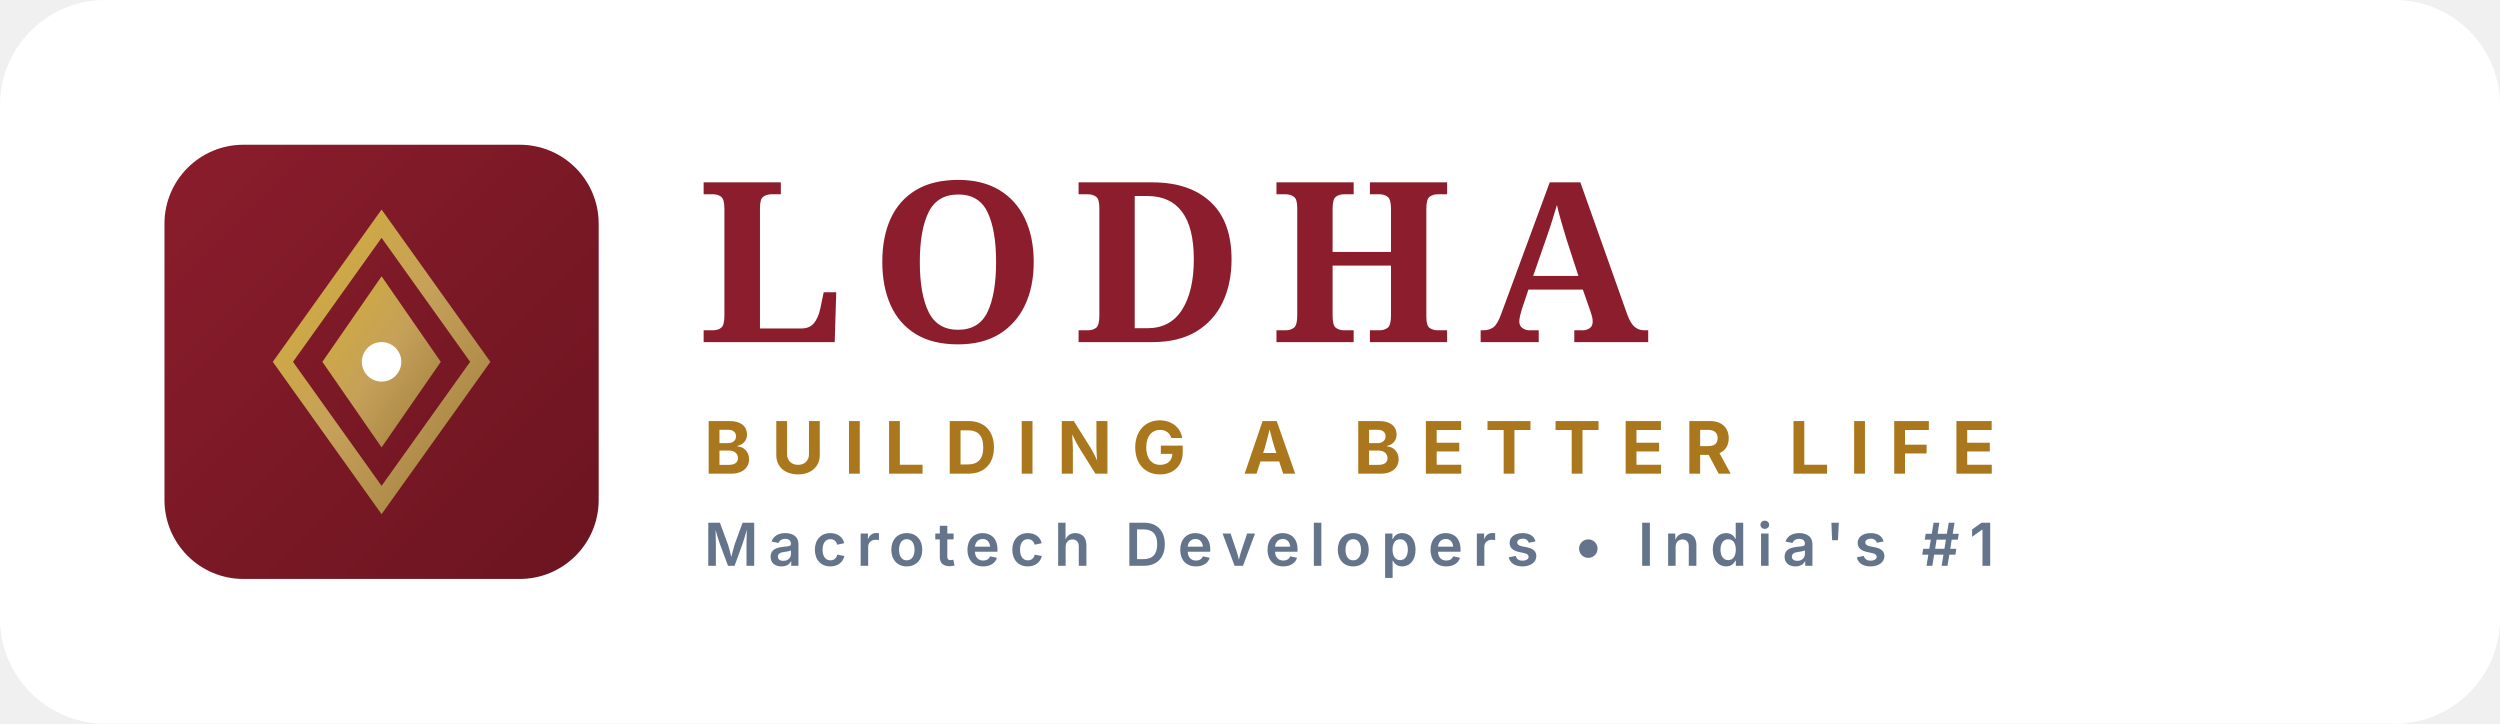
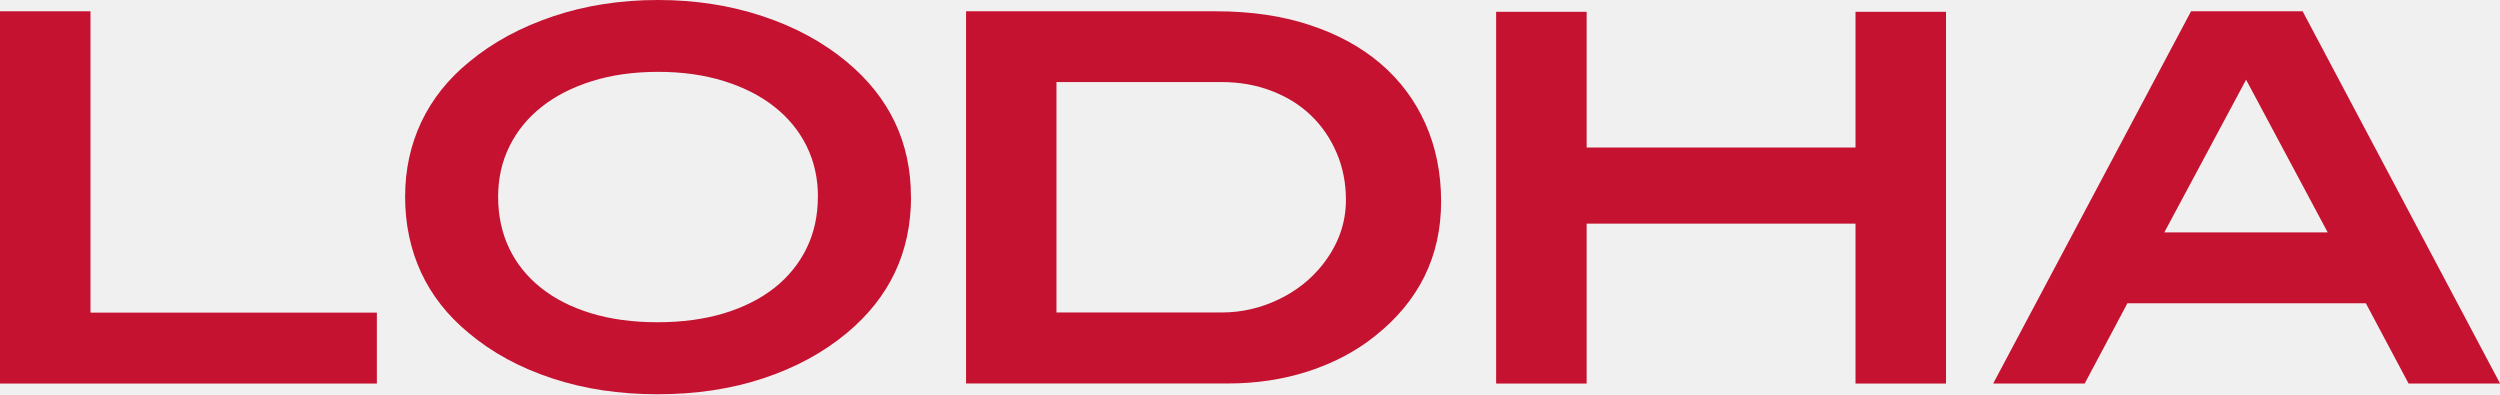
- <svg xmlns="http://www.w3.org/2000/svg" viewBox="0 0 380 110" width="380" height="110">
+ <svg xmlns="http://www.w3.org/2000/svg" id="Layer_1" data-name="Layer 1" viewBox="0 0 298.92 47.14">
  <defs>
-     <linearGradient id="lodha-gold" x1="0%" y1="0%" x2="100%" y2="100%">
-       <stop offset="0%" stop-color="#D4AF37" />
-       <stop offset="50%" stop-color="#C5A059" />
-       <stop offset="100%" stop-color="#9E7D3B" />
-     </linearGradient>
-     <linearGradient id="lodha-maroon" x1="0%" y1="0%" x2="100%" y2="100%">
-       <stop offset="0%" stop-color="#8B1D2C" />
-       <stop offset="100%" stop-color="#6B1420" />
-     </linearGradient>
+     <style>
+       .cls-1 {
+         fill: #C41230;
+       }
+     </style>
  </defs>
-   <rect width="380" height="110" rx="16" fill="#ffffff" />
-   <g transform="translate(25, 22)">
-     <rect x="0" y="0" width="66" height="66" rx="12" fill="url(#lodha-maroon)" />
-     <path d="M 33 12 L 48 33 L 33 54 L 18 33 Z" fill="none" stroke="url(#lodha-gold)" stroke-width="2.5" />
-     <path d="M 33 20 L 42 33 L 33 46 L 24 33 Z" fill="url(#lodha-gold)" />
-     <circle cx="33" cy="33" r="3" fill="#ffffff" />
-   </g>
-   <text x="106" y="52" font-family="'Cinzel', 'Trajan Pro', 'Georgia', serif" font-size="34" font-weight="700" fill="#8B1D2C" letter-spacing="4">LODHA</text>
-   <text x="107" y="72" font-family="'Plus Jakarta Sans', system-ui, -apple-system, sans-serif" font-size="11" font-weight="700" fill="#AA771C" letter-spacing="3">BUILDING A BETTER LIFE</text>
-   <text x="107" y="86" font-family="'Plus Jakarta Sans', system-ui, -apple-system, sans-serif" font-size="9" font-weight="600" fill="#64748B" letter-spacing="1.5">Macrotech Developers • India's #1</text>
+   <path class="cls-1" d="M0,45.86V1.35h10.82v36.03h34.24v8.48H0Z" />
+   <path class="cls-1" d="M108.93,23.54c0,6.6-2.56,12.03-7.69,16.29-2.82,2.34-6.15,4.14-9.99,5.41-3.83,1.27-8.04,1.9-12.63,1.9s-8.75-.63-12.6-1.9c-3.86-1.27-7.17-3.07-9.96-5.41-2.54-2.09-4.44-4.51-5.71-7.25-1.27-2.75-1.91-5.76-1.91-9.04s.65-6.21,1.93-8.94c1.29-2.73,3.2-5.14,5.75-7.22,2.83-2.34,6.18-4.15,10.05-5.44,3.88-1.3,8.04-1.94,12.51-1.94s8.64.65,12.51,1.94c3.87,1.28,7.22,3.1,10.04,5.44,5.13,4.26,7.69,9.65,7.69,16.16ZM97.8,23.54c0-2.21-.45-4.23-1.35-6.06-.9-1.82-2.18-3.39-3.84-4.7-1.66-1.32-3.67-2.34-6.03-3.08-2.36-.74-5-1.11-7.9-1.11s-5.54.37-7.9,1.11c-2.35.74-4.36,1.76-6.02,3.08-1.66,1.31-2.94,2.88-3.84,4.7-.91,1.83-1.36,3.85-1.36,6.06s.44,4.31,1.32,6.15c.88,1.83,2.15,3.42,3.81,4.73,1.65,1.32,3.66,2.33,5.99,3.04,2.34.71,4.98,1.07,7.93,1.07s5.6-.36,7.96-1.07c2.36-.72,4.36-1.73,6.03-3.04,1.66-1.32,2.94-2.9,3.84-4.73.9-1.85,1.35-3.89,1.35-6.15Z" />
+   <path class="cls-1" d="M156.56,2.98c3.32,1.08,6.15,2.62,8.49,4.61,2.33,1.99,4.13,4.39,5.38,7.19,1.25,2.81,1.88,5.91,1.88,9.31,0,6.56-2.65,11.93-7.93,16.11-2.25,1.8-4.89,3.19-7.9,4.18-3.02.98-6.23,1.47-9.62,1.47h-31.35V1.35h29.87c4.14,0,7.88.54,11.19,1.63ZM152.83,35.83c2.16-1.03,3.93-2.43,5.33-4.21,1.84-2.35,2.77-4.91,2.77-7.72,0-2.02-.37-3.89-1.11-5.62-.74-1.73-1.76-3.22-3.07-4.48-1.31-1.26-2.88-2.23-4.71-2.93-1.82-.7-3.81-1.06-5.99-1.06h-19.73v27.55h19.8c2.33,0,4.58-.52,6.72-1.54Z" />
+   <path class="cls-1" d="M221.86,45.86v-19.12h-32.15v19.12h-10.82V1.41h10.82v16.23h32.15V1.41h10.82v44.45h-10.82Z" />
+   <path class="cls-1" d="M287.99,45.86l-5.11-9.6h-28.51l-5.11,9.6h-10.94L261.98,1.35h13.34l23.61,44.51h-10.94ZM268.56,9.53l-9.78,18.26h19.54l-9.76-18.26Z" />
</svg>
